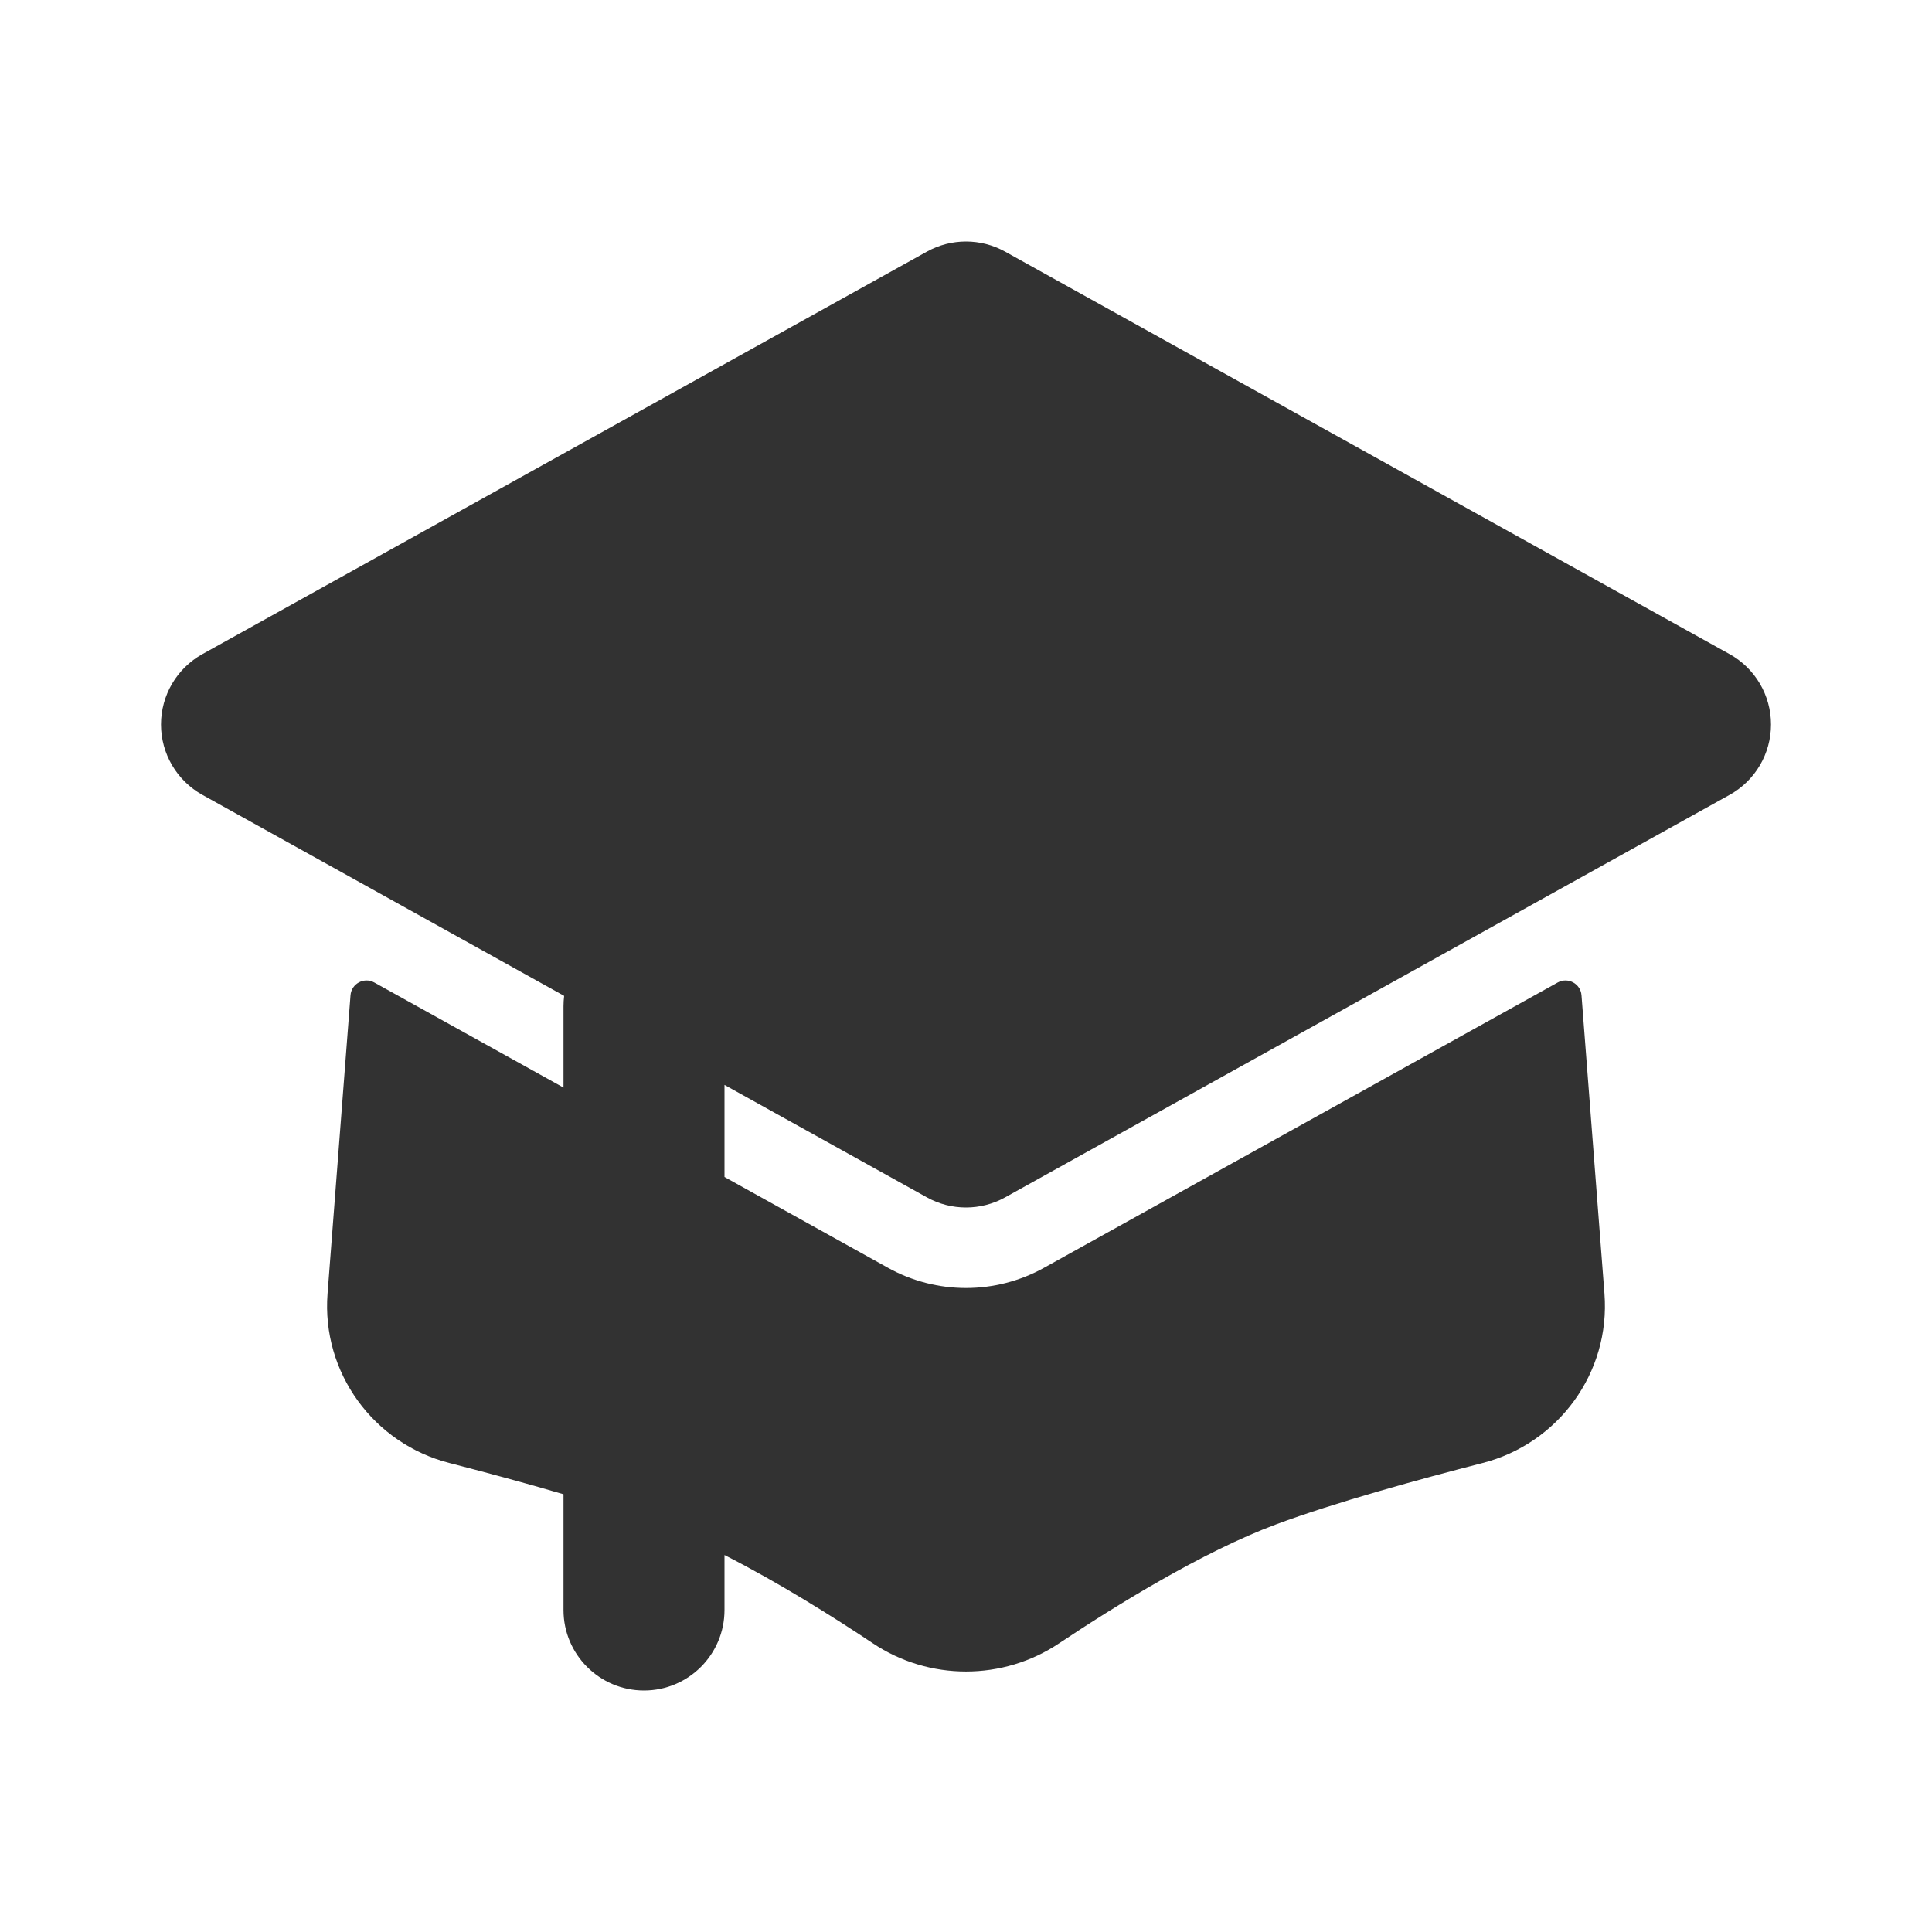
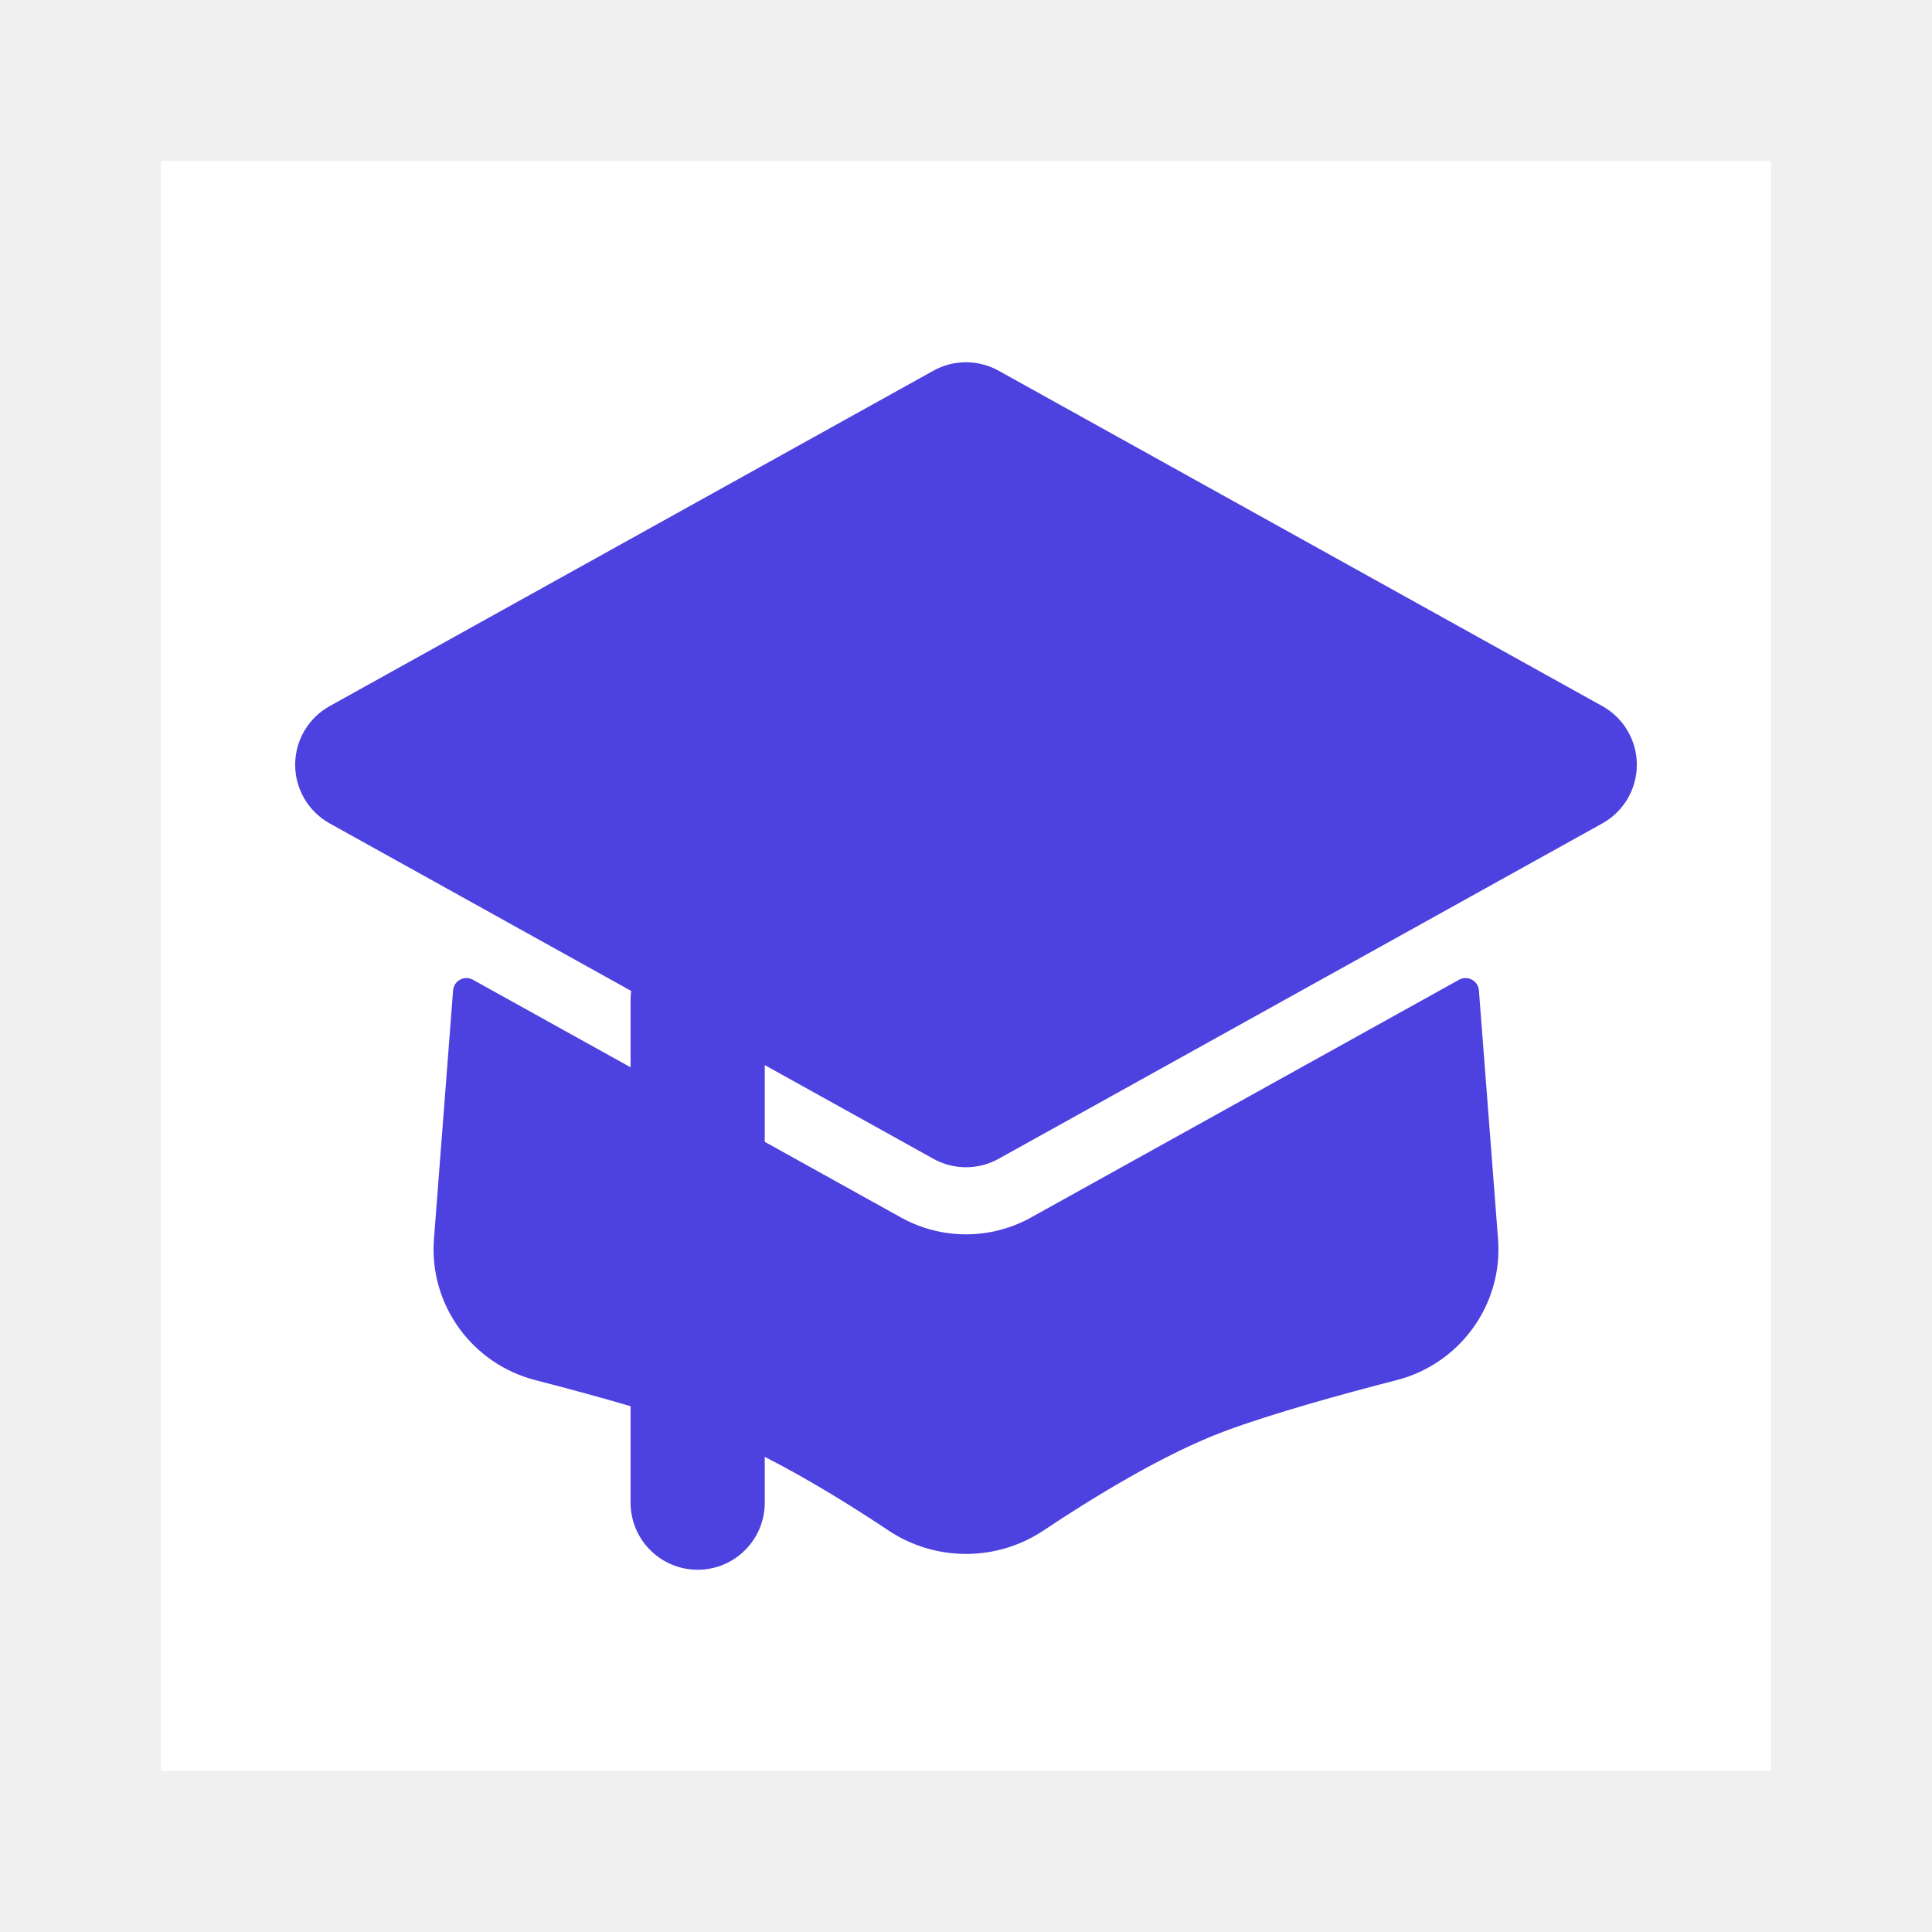
- <svg xmlns="http://www.w3.org/2000/svg" width="800px" height="800px" viewBox="0 0 24 24" fill="none">
-   <rect width="24" height="24" fill="white" />
-   <path d="M11.514 3.126C11.816 2.958 12.184 2.958 12.486 3.126L21.486 8.126C21.803 8.302 22 8.637 22 9C22 9.363 21.803 9.698 21.486 9.874L12.486 14.874C12.184 15.042 11.816 15.042 11.514 14.874L9 13.477V14.621L11.029 15.748C11.633 16.084 12.367 16.084 12.971 15.748L19.35 12.205C19.477 12.134 19.635 12.219 19.646 12.364L19.931 16.069C20.007 17.054 19.356 17.934 18.417 18.174C17.657 18.369 16.581 18.664 15.85 18.937C14.94 19.276 13.845 19.954 13.158 20.413C12.459 20.881 11.541 20.881 10.842 20.413C10.36 20.091 9.678 19.662 9 19.317V20C9 20.552 8.552 21 8 21C7.448 21 7 20.552 7 20V18.562C6.505 18.416 5.997 18.281 5.583 18.174C4.644 17.934 3.993 17.054 4.069 16.069L4.354 12.364C4.365 12.219 4.523 12.134 4.65 12.205L7 13.51V12.5C7 12.457 7.003 12.413 7.008 12.371L2.514 9.874C2.197 9.698 2 9.363 2 9C2 8.637 2.197 8.302 2.514 8.126L11.514 3.126Z" fill="#323232" />
+ <svg xmlns="http://www.w3.org/2000/svg" width="64px" height="64px" viewBox="-2.4 -2.4 28.80 28.80" fill="none">
+   <g id="SVGRepo_bgCarrier" stroke-width="0" />
+   <g id="SVGRepo_tracerCarrier" stroke-linecap="round" stroke-linejoin="round" />
+   <g id="SVGRepo_iconCarrier">
+     <rect width="24" height="24" fill="white" />
+     <path d="M11.514 3.126C11.816 2.958 12.184 2.958 12.486 3.126L21.486 8.126C21.803 8.302 22 8.637 22 9C22 9.363 21.803 9.698 21.486 9.874L12.486 14.874C12.184 15.042 11.816 15.042 11.514 14.874L9 13.477V14.621L11.029 15.748C11.633 16.084 12.367 16.084 12.971 15.748L19.35 12.205C19.477 12.134 19.635 12.219 19.646 12.364L19.931 16.069C20.007 17.054 19.356 17.934 18.417 18.174C17.657 18.369 16.581 18.664 15.85 18.937C14.94 19.276 13.845 19.954 13.158 20.413C12.459 20.881 11.541 20.881 10.842 20.413C10.36 20.091 9.678 19.662 9 19.317V20C9 20.552 8.552 21 8 21C7.448 21 7 20.552 7 20V18.562C6.505 18.416 5.997 18.281 5.583 18.174C4.644 17.934 3.993 17.054 4.069 16.069L4.354 12.364C4.365 12.219 4.523 12.134 4.65 12.205L7 13.51V12.5C7 12.457 7.003 12.413 7.008 12.371L2.514 9.874C2.197 9.698 2 9.363 2 9C2 8.637 2.197 8.302 2.514 8.126L11.514 3.126Z" fill="#4d41e0" />
+   </g>
</svg>
